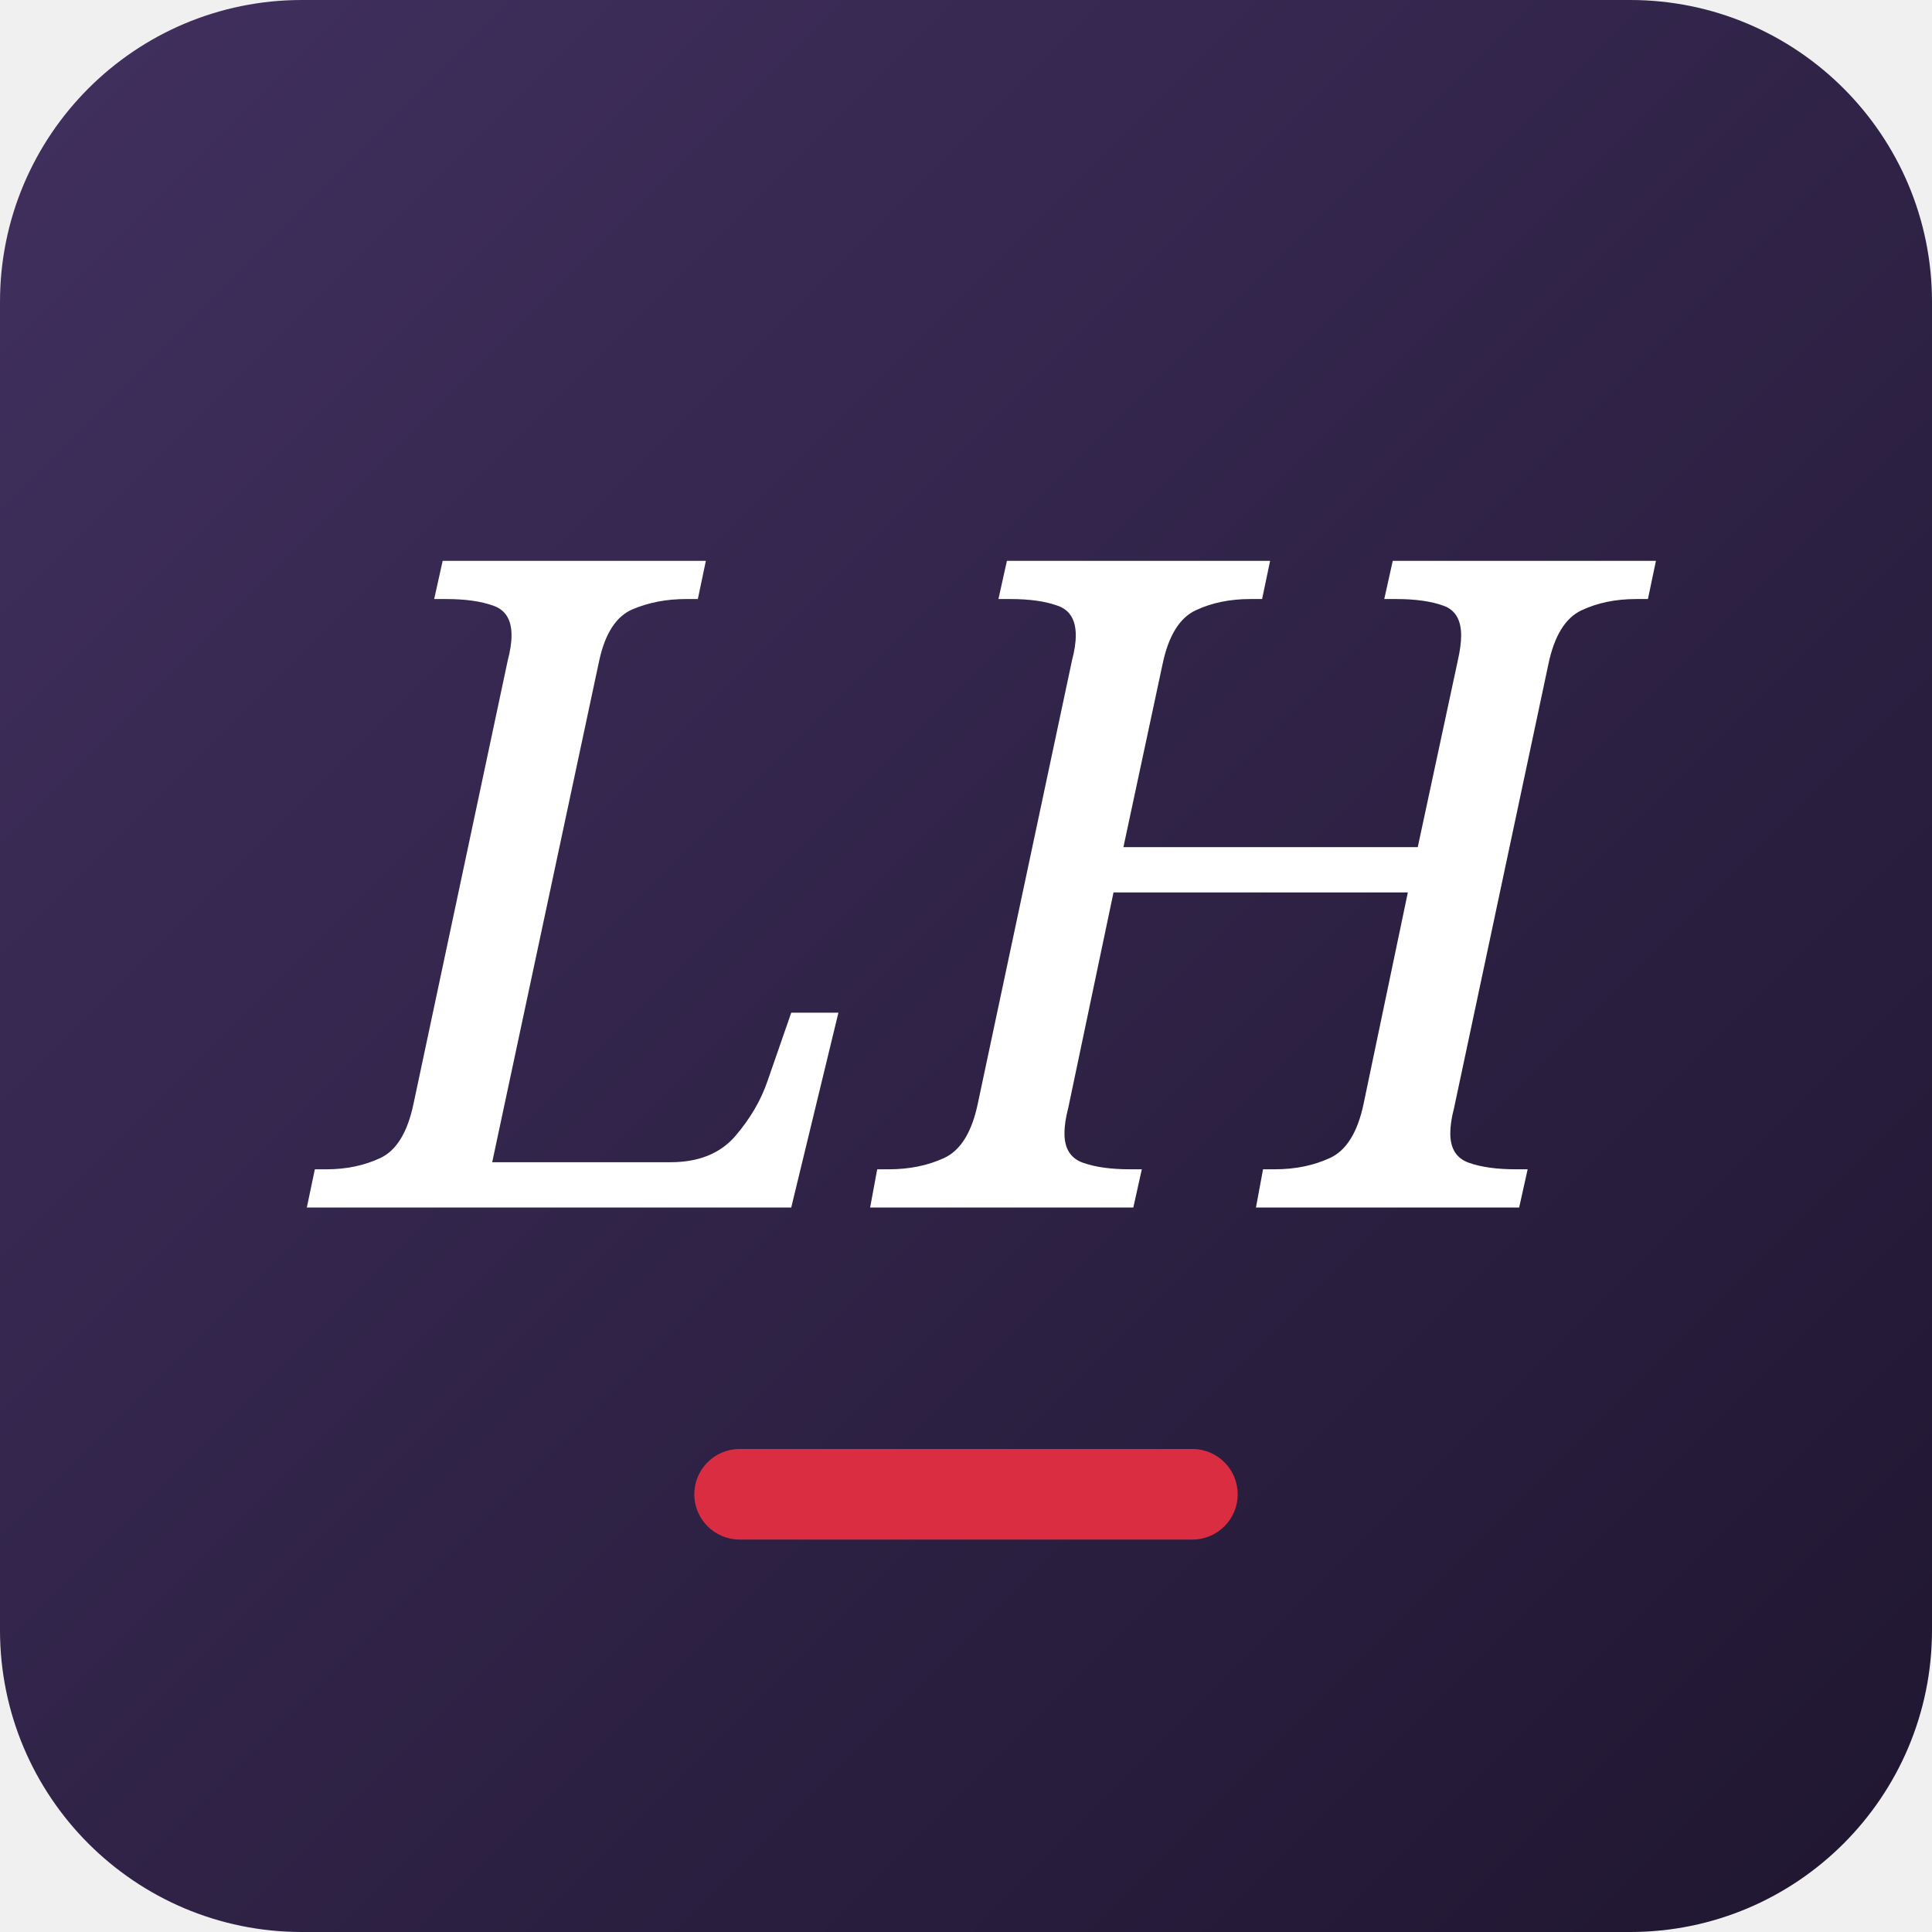
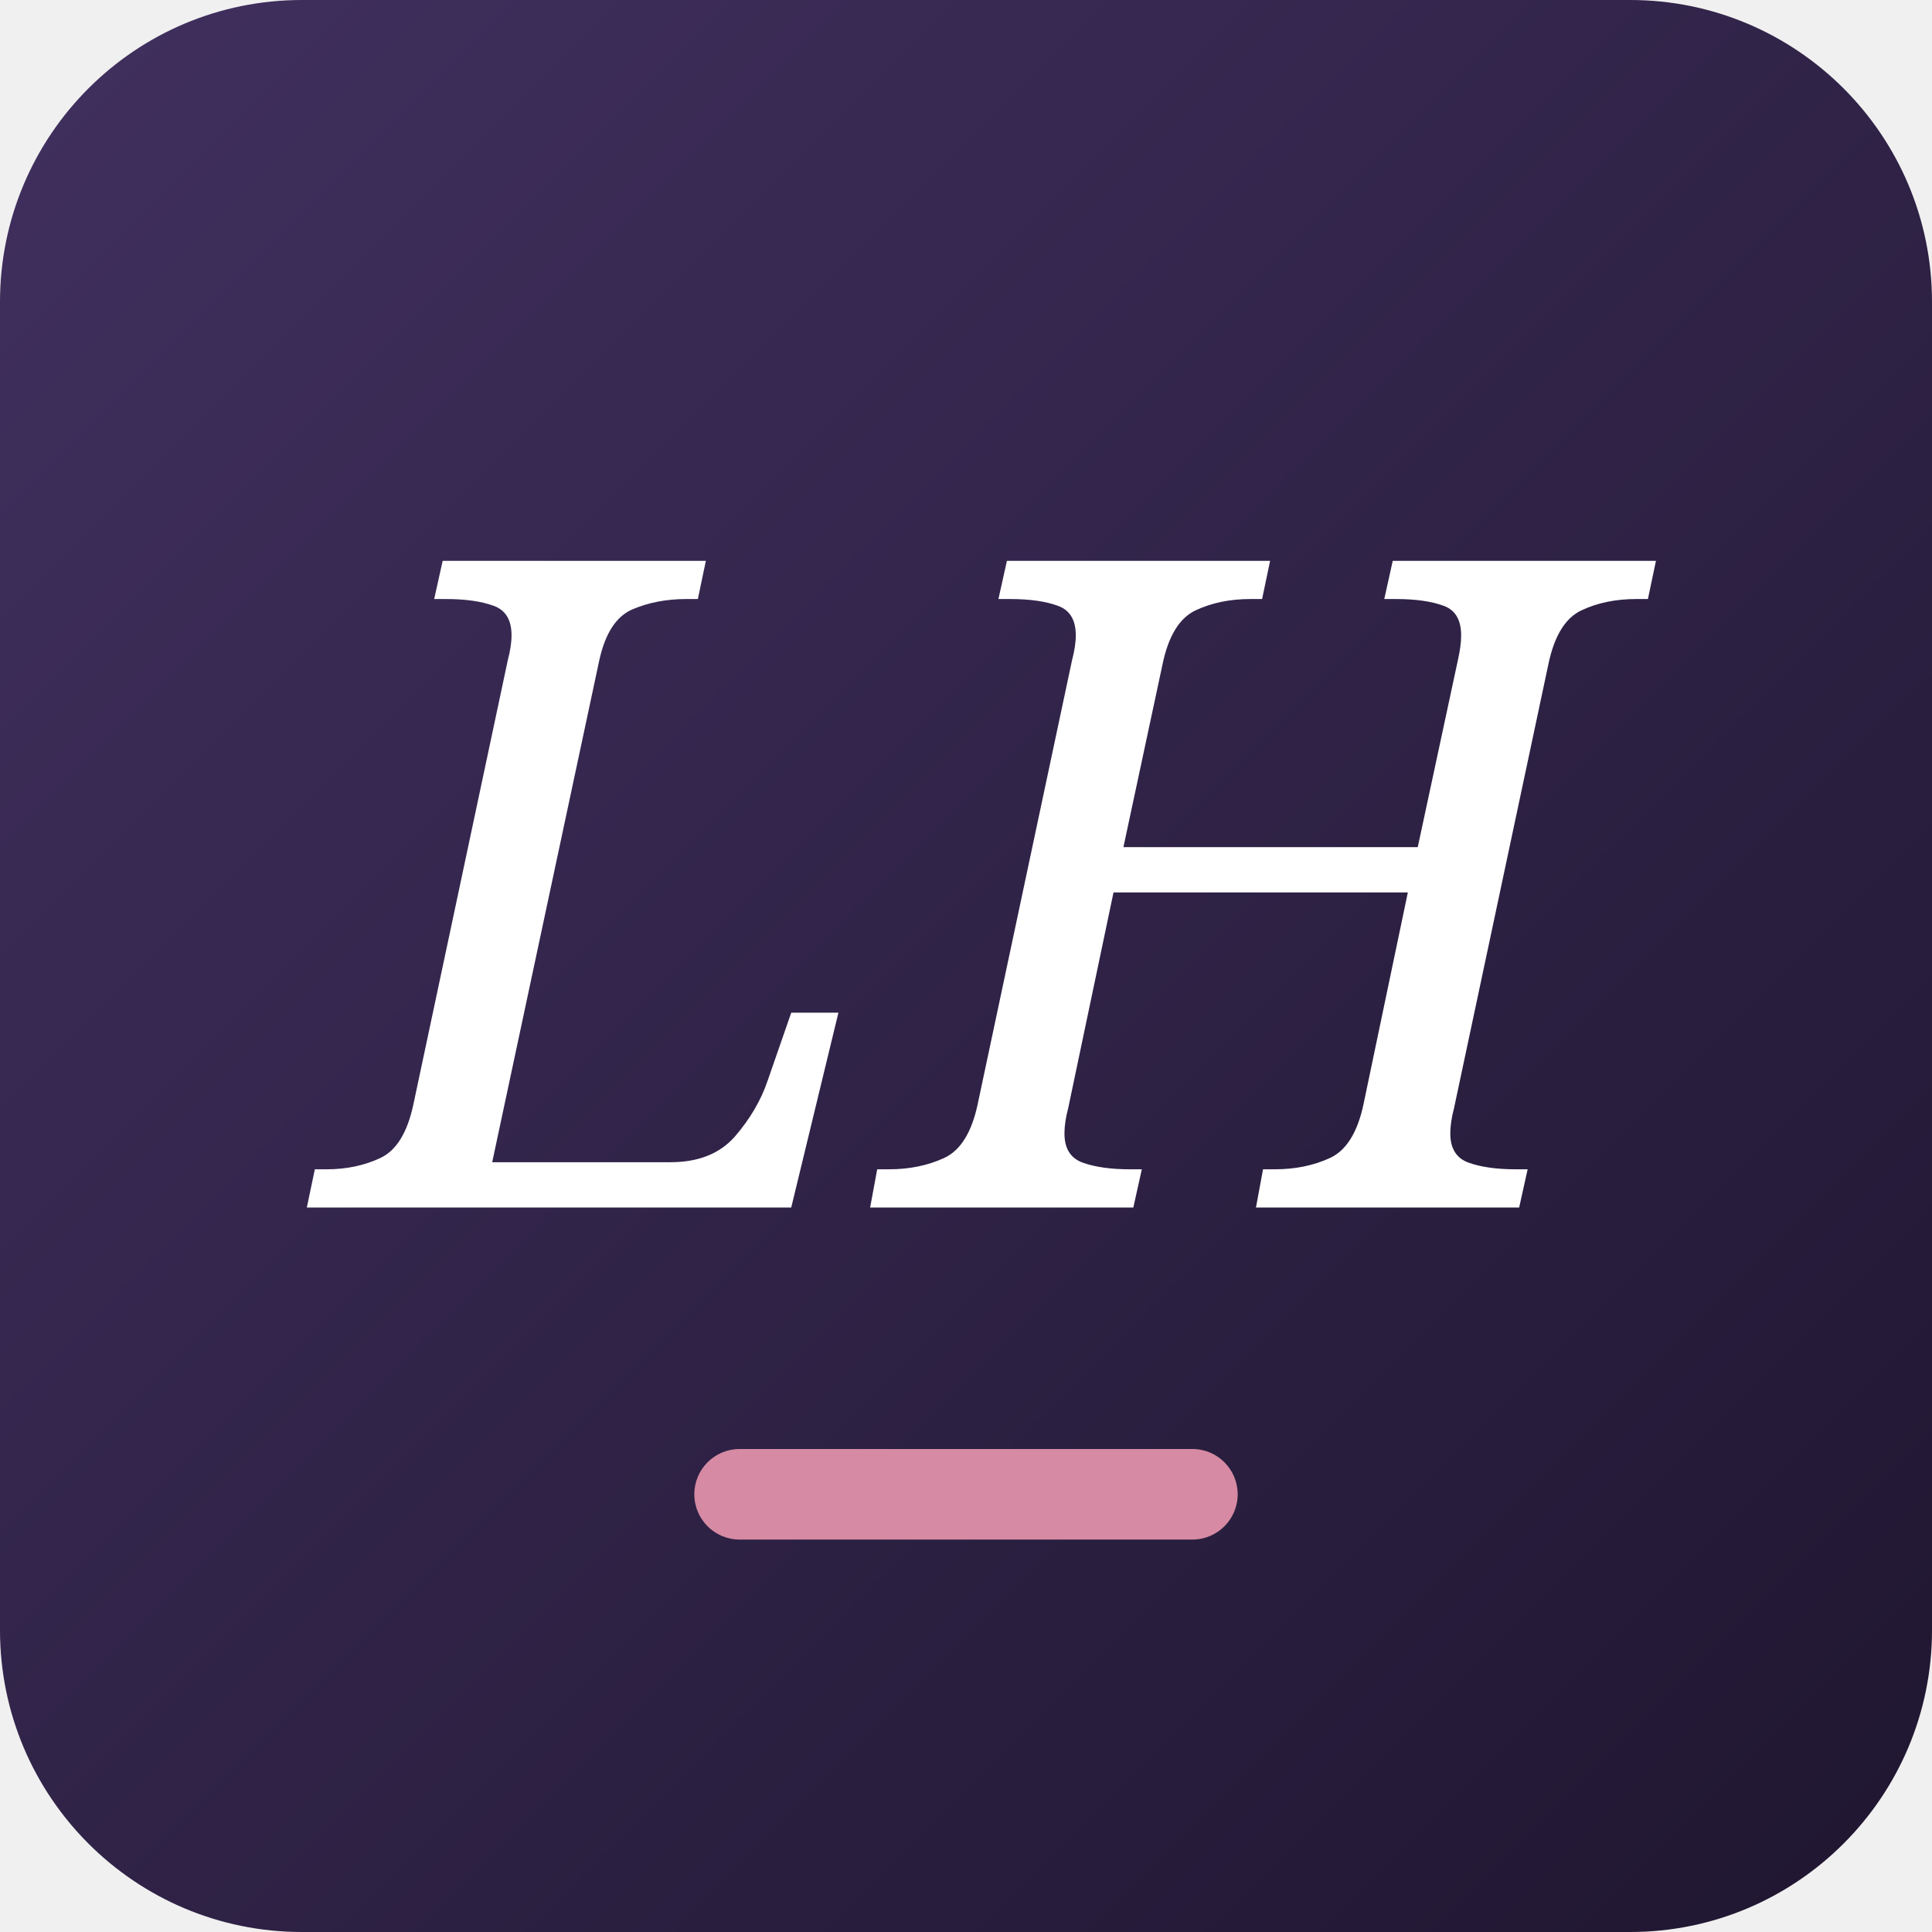
<svg xmlns="http://www.w3.org/2000/svg" viewBox="0 0 64 64">
  <defs>
    <linearGradient id="g" x1="0" y1="0" x2="1" y2="1">
      <stop offset="0" stop-color="#41305f" />
      <stop offset="1" stop-color="#1f1630" />
    </linearGradient>
  </defs>
  <rect width="64" height="64" rx="10" fill="url(#g)" />
  <text x="32" y="40" text-anchor="middle" font-family="'Hoefler Text', Fraunces, Georgia, serif" font-style="italic" font-size="30" fill="#ffffff">LH</text>
-   <rect x="23" y="48" width="18" height="3" rx="1.5" fill="#da2d42" />
+   <rect x="23" y="48" width="18" height="3" rx="1.5" fill="#d68aa3" />
</svg>
